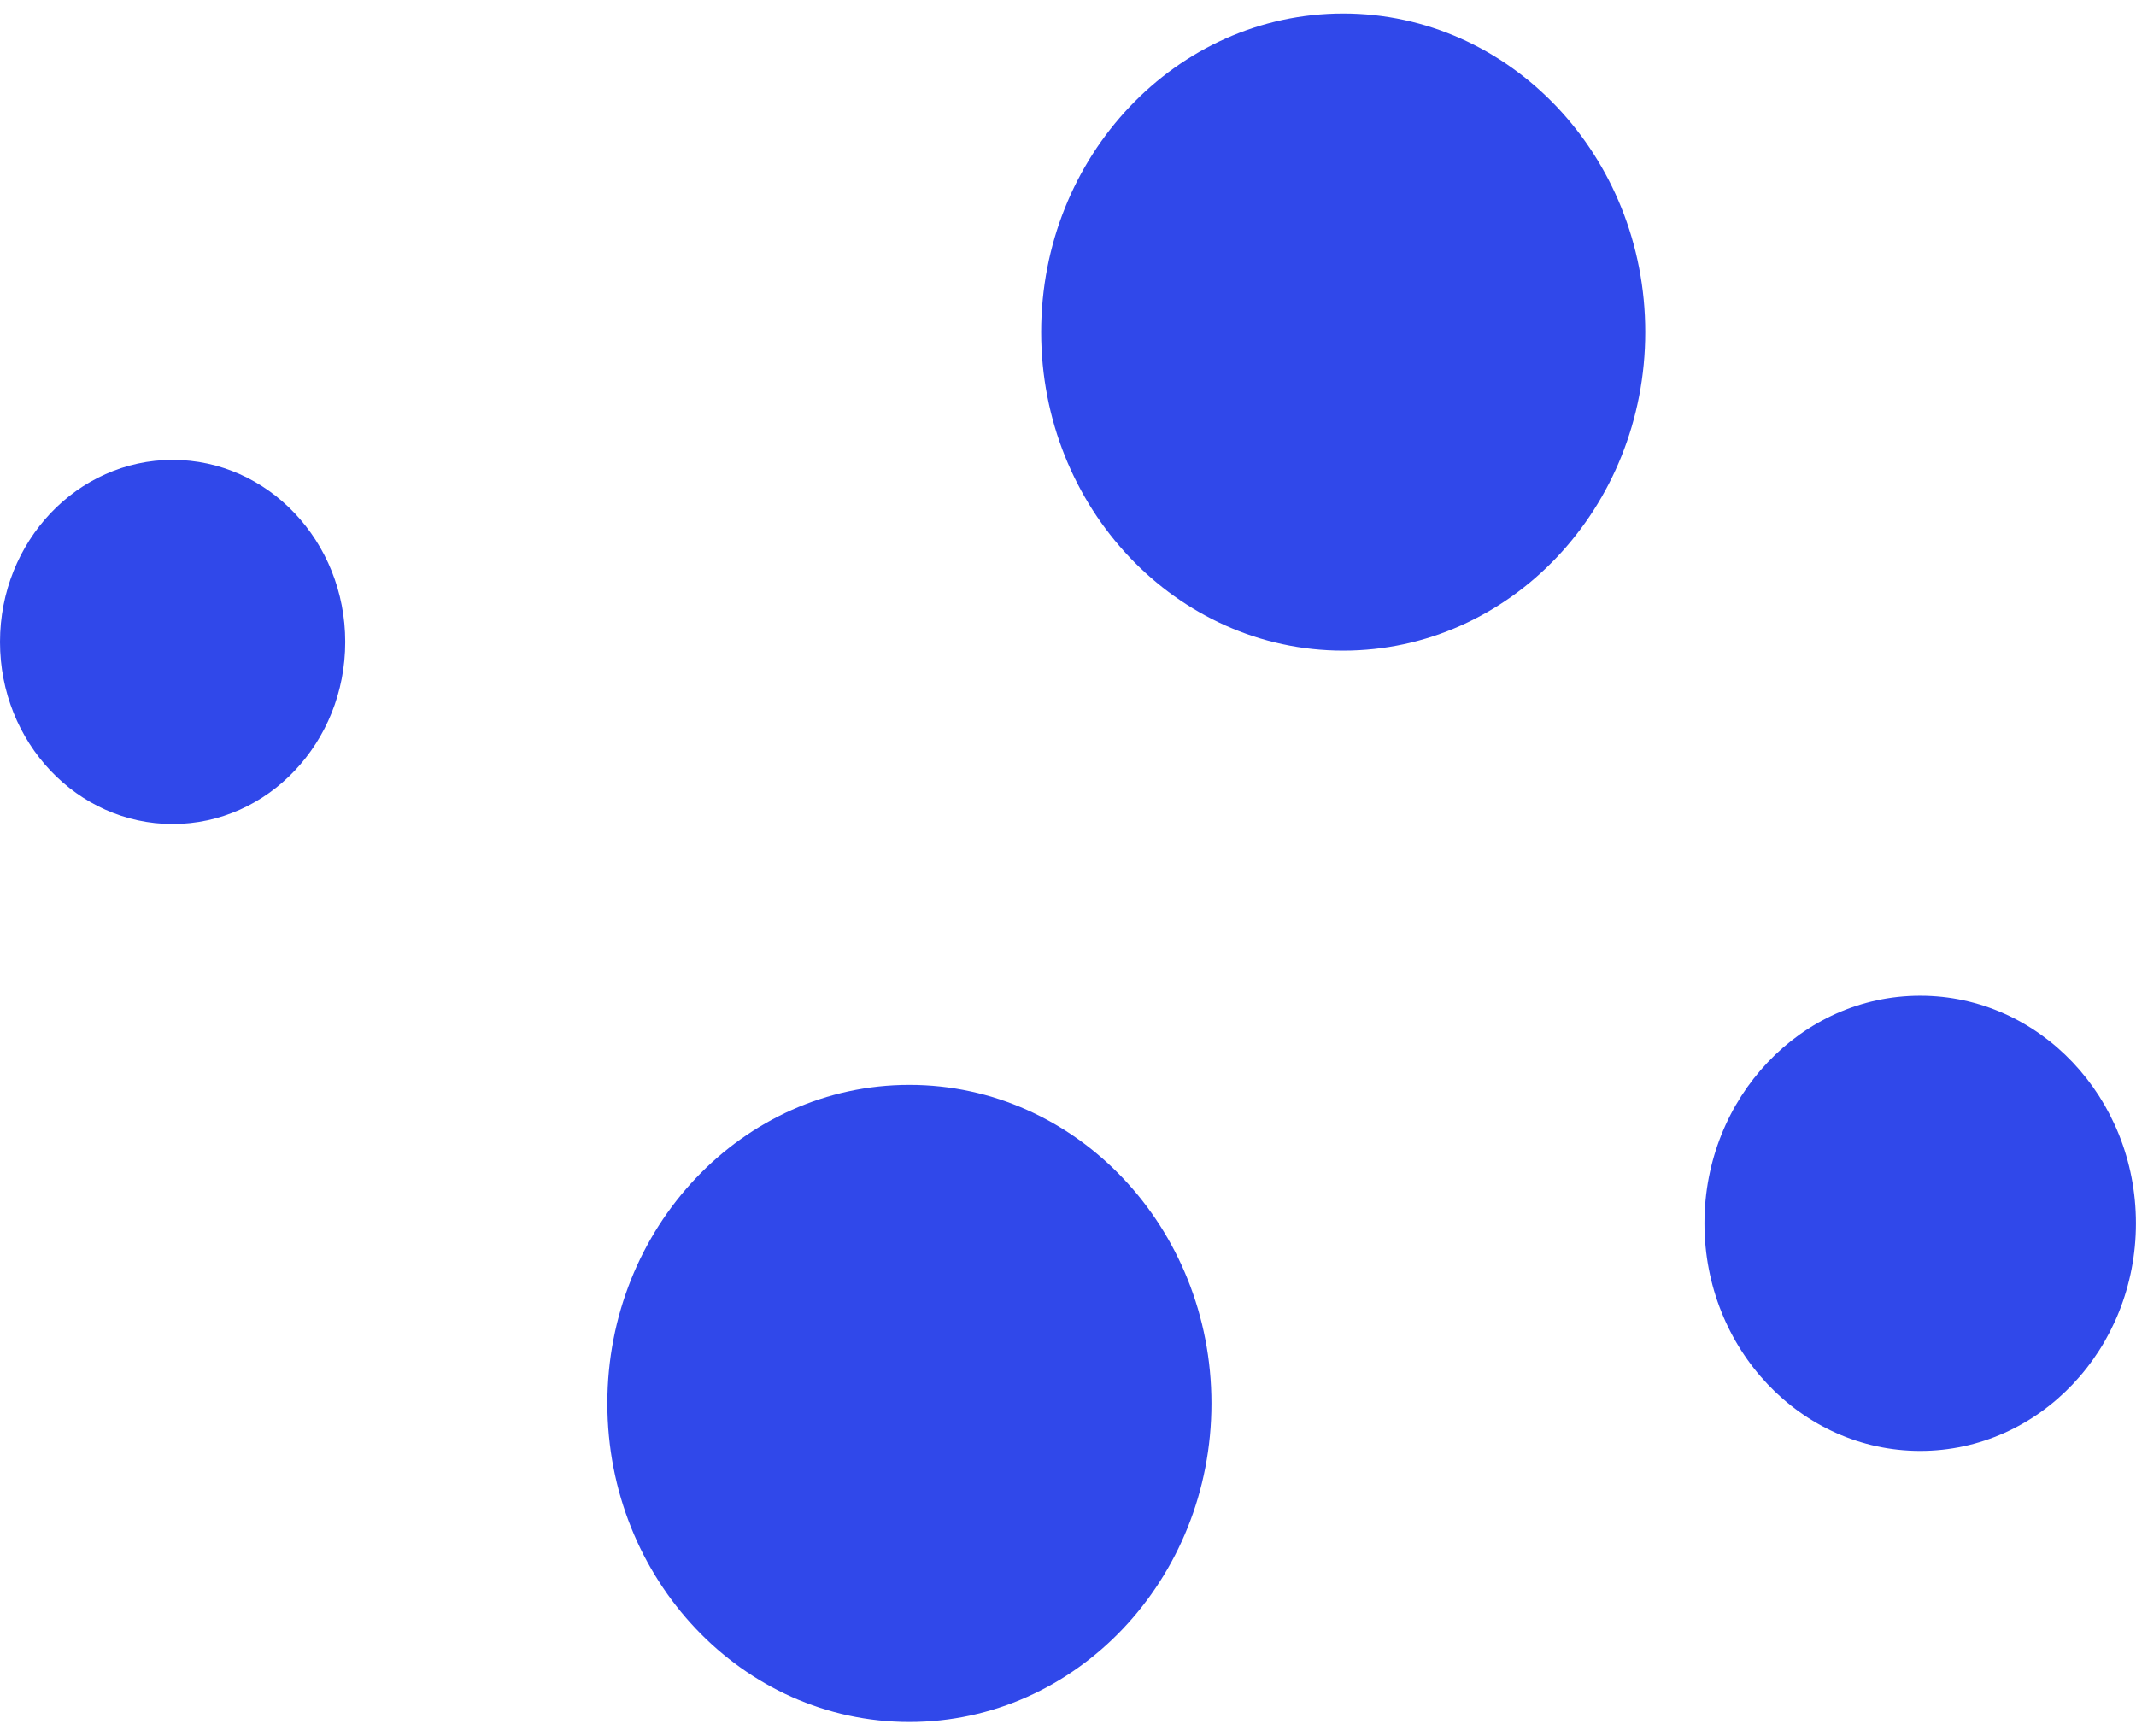
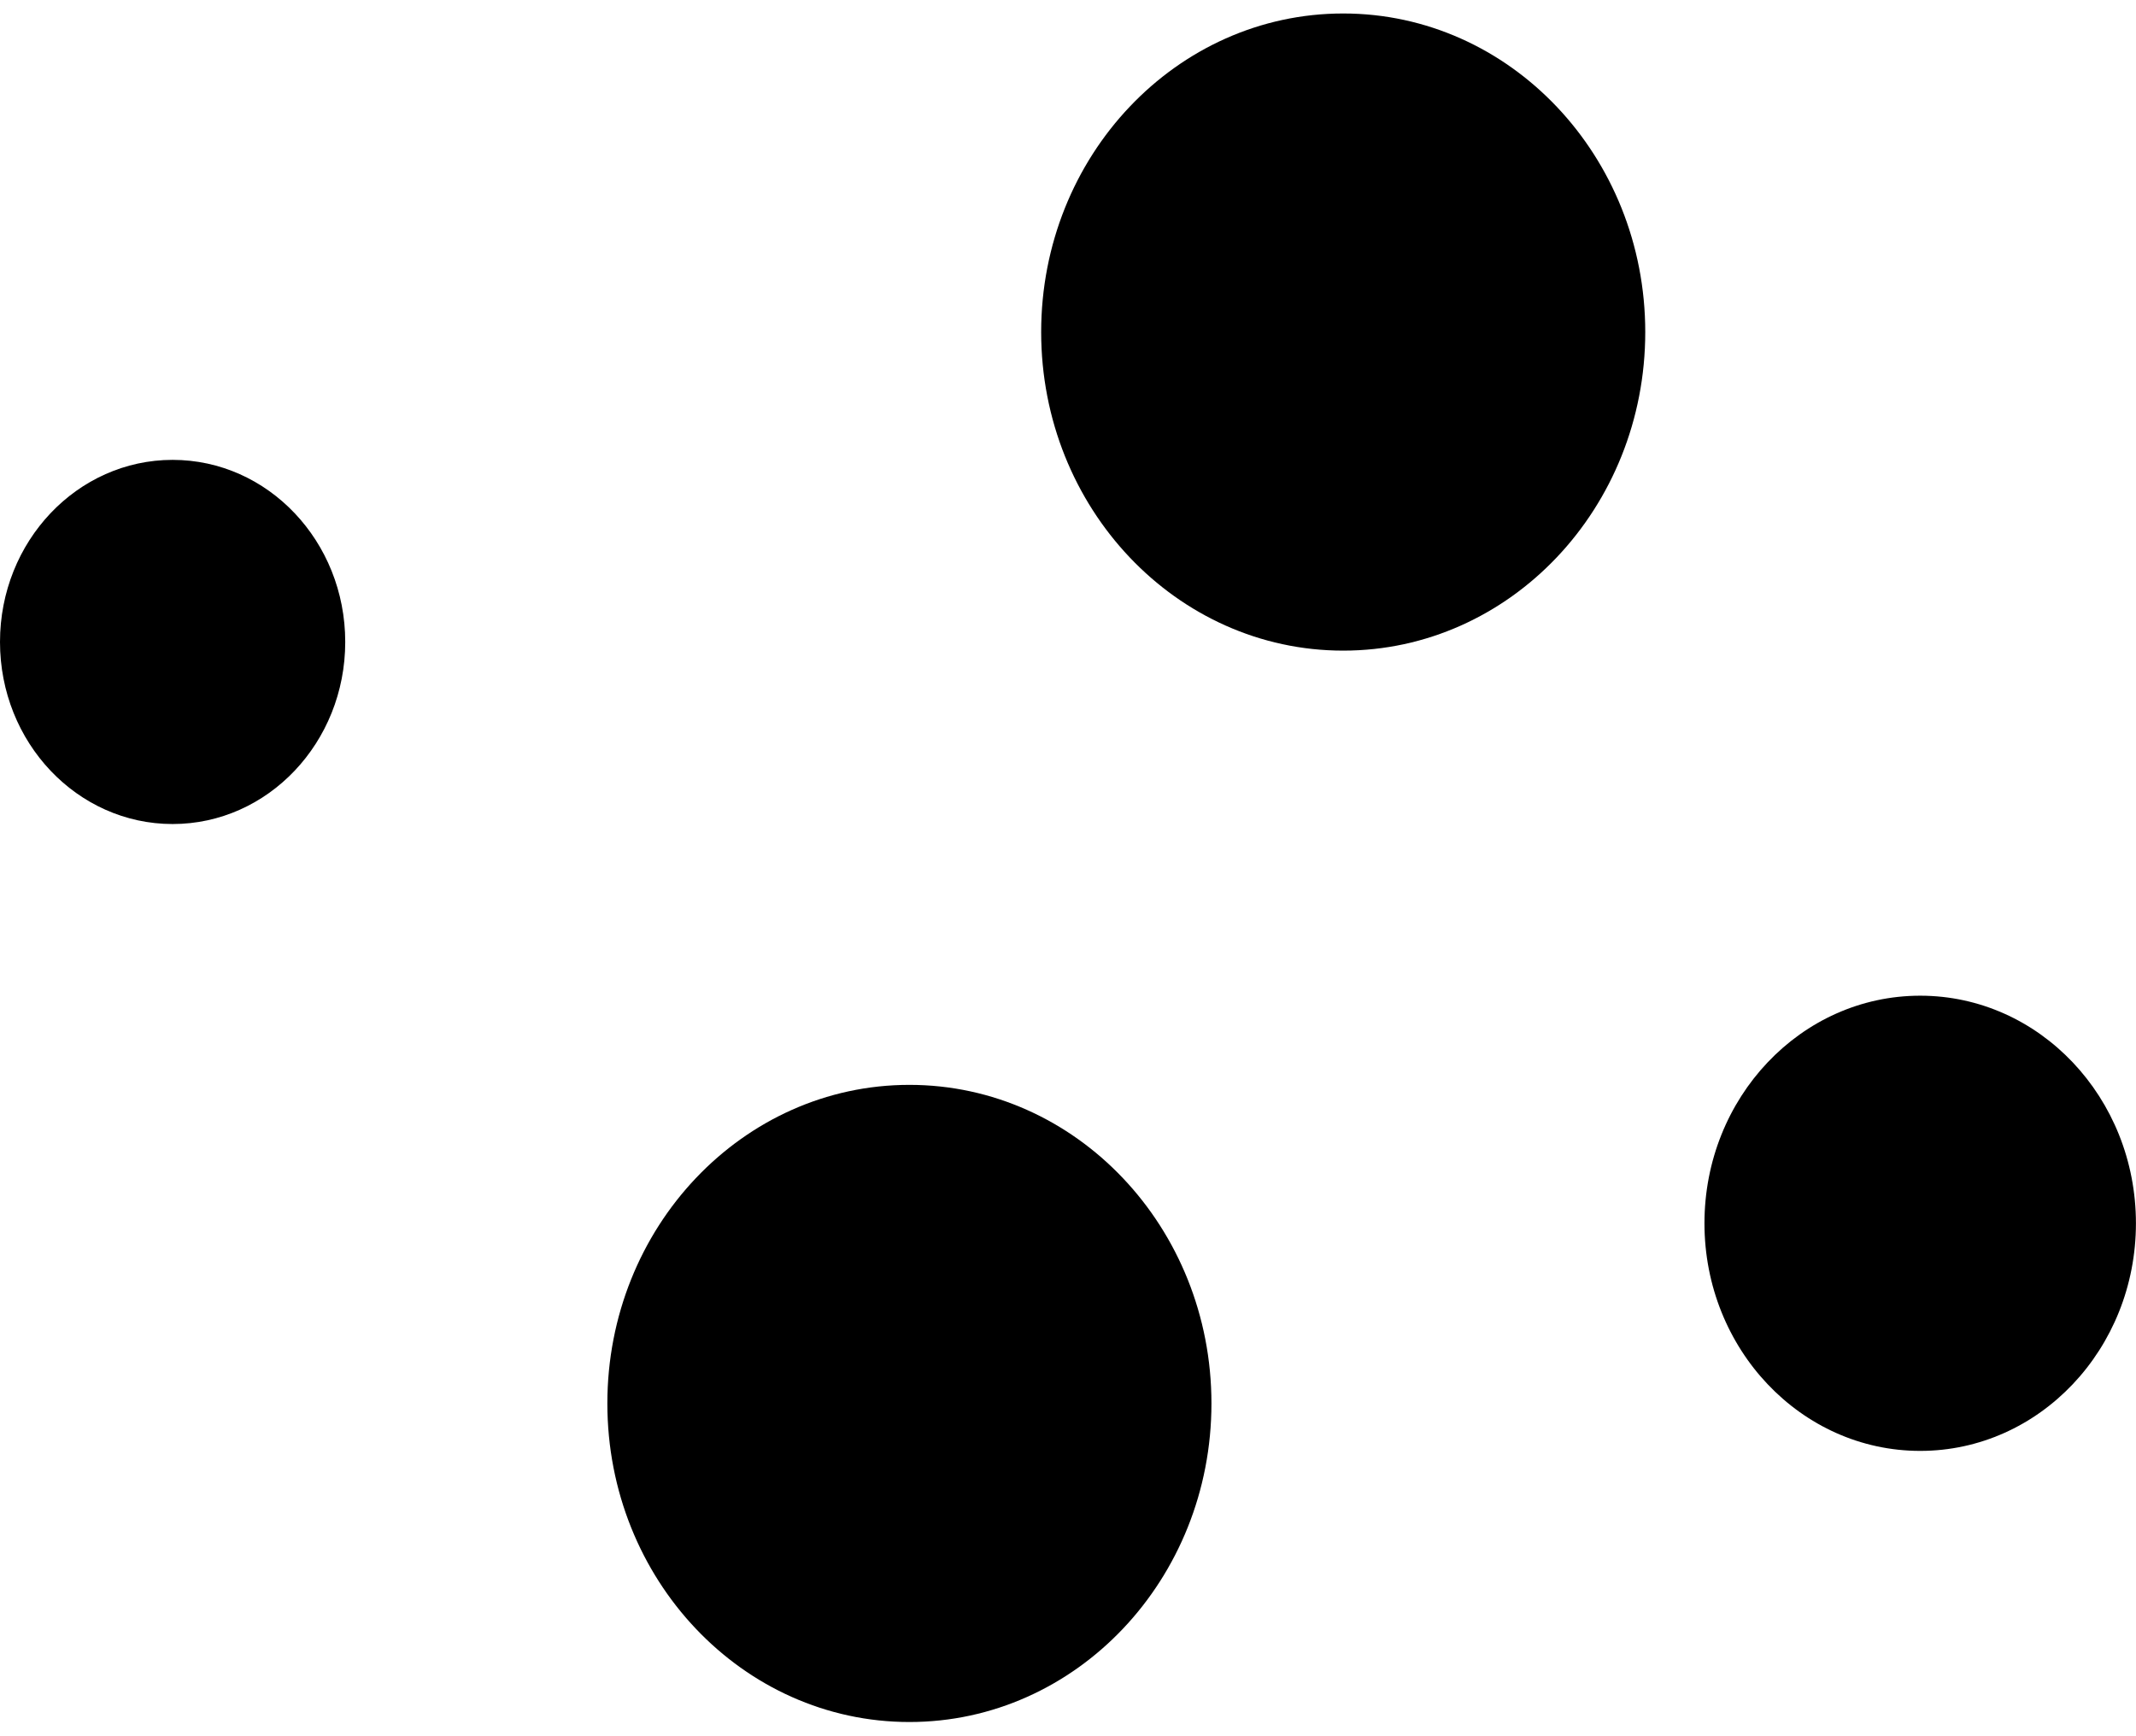
<svg xmlns="http://www.w3.org/2000/svg" width="32" height="26" viewBox="0 0 32 26" fill="none">
-   <ellipse cx="20.123" cy="4.975" rx="4.525" ry="4.773" fill="#3048EA" />
-   <ellipse cx="13.624" cy="21.027" rx="4.525" ry="4.773" fill="#3048EA" />
-   <ellipse cx="28.767" cy="18.328" rx="3.232" ry="3.41" fill="#3048EA" />
-   <ellipse cx="2.586" cy="9.618" rx="2.586" ry="2.728" fill="#3048EA" />
+   <ellipse cx="20.123" cy="4.975" rx="4.525" ry="4.773" fill="currentColor" />
+   <ellipse cx="13.624" cy="21.027" rx="4.525" ry="4.773" fill="currentColor" />
+   <ellipse cx="28.767" cy="18.328" rx="3.232" ry="3.41" fill="currentColor" />
+   <ellipse cx="2.586" cy="9.618" rx="2.586" ry="2.728" fill="currentColor" />
</svg>
